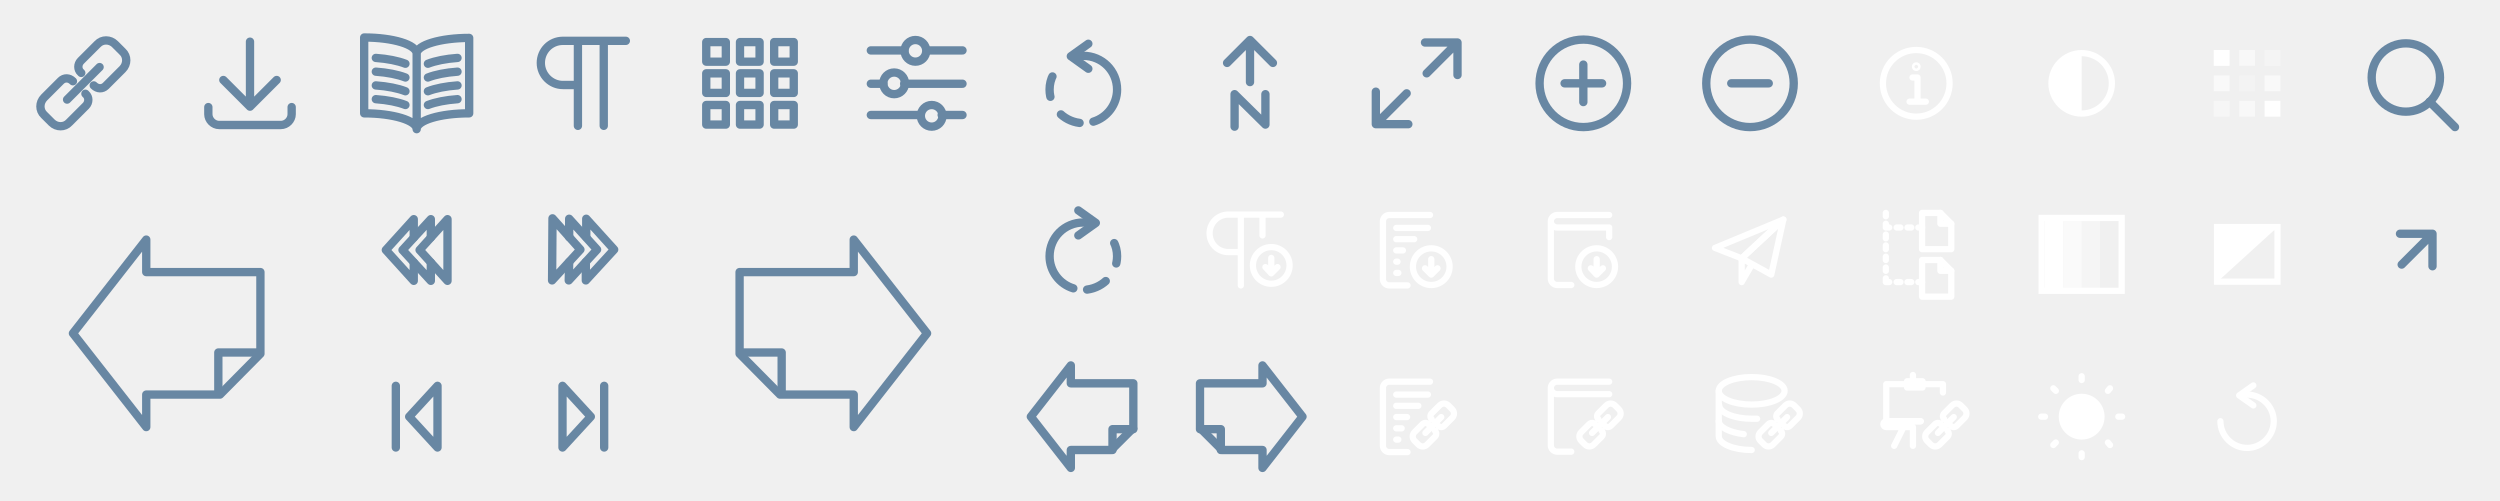
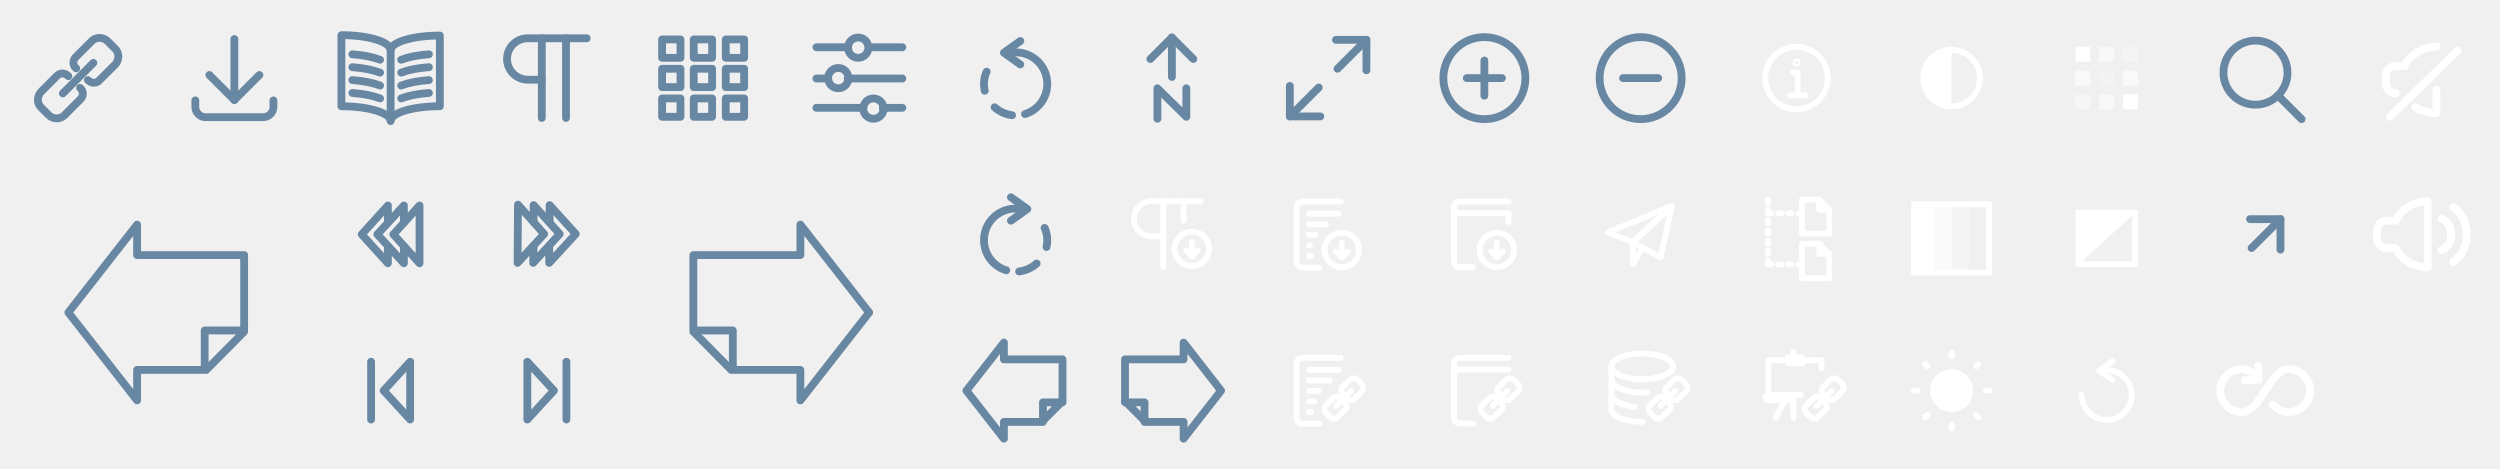
- <svg xmlns="http://www.w3.org/2000/svg" id="Ebene_1" width="600" height="120" viewBox="0 0 600 120">
-   <style>.st0,.st1{stroke-linecap:round}.st0{fill:none;stroke-linejoin:round;stroke-miterlimit:10;stroke:#6887a3;stroke-width:2}.st1{stroke:#fff;stroke-width:1.5}.st1,.st2,.st3{fill:none;stroke-linejoin:round;stroke-miterlimit:10}.st2{stroke-linecap:round;stroke-dasharray:5;stroke:#6887a3;stroke-width:2}.st3{stroke:#fff;stroke-width:1.5}.st4{fill:#fff}.st5{fill:none;stroke:#fff;stroke-width:1.5;stroke-miterlimit:10}.st6,.st7{opacity:.66;fill:#fff}.st7{opacity:.33}.st8{fill:none;stroke:#fff;stroke-width:1.5;stroke-linecap:round;stroke-miterlimit:10}.st9{opacity:.5;fill:#fff}.st10,.st11{opacity:.3;fill:#fff}.st11{opacity:.6}.st12,.st13{opacity:.2;fill:#fff}.st13{opacity:.4}</style>
-   <path class="st0" d="M22.5 20.5c.9.9 2.1.9 2.9.1l4-4c1.2-1.2 1.2-3.1 0-4.2l-1.8-1.8c-1.2-1.2-3.1-1.2-4.2 0l-4 4c-.8.8-.8 2.1 0 2.8l.1.1M17.5 19.5c-.9-.9-2.1-.9-2.9-.1l-4 4c-1.2 1.2-1.2 3.1 0 4.2l1.8 1.8c1.2 1.2 3.1 1.2 4.2 0l4-4c.8-.8.8-2.1 0-2.8l-.1-.1M16.1 23.9l7.8-7.8" />
-   <circle class="st0" cx="219.7" cy="12.2" r="2.6" />
-   <path class="st0" d="M222.5 12.1h8.5M209 12.1h8" />
-   <circle class="st0" cx="214.6" cy="20" r="2.6" />
-   <path class="st0" d="M217 20.1h14M209 20.1h3" />
-   <circle class="st0" cx="223.6" cy="27.8" r="2.6" />
-   <path class="st0" d="M226 27.6h5M209 27.6h12" />
-   <path class="st1" d="M345.2 102.2c.4.4 1 .4 1.4 0l1.9-1.9c.6-.6.6-1.5 0-2.1l-.9-.9c-.6-.6-1.5-.6-2.1 0l-1.9 1.9c-.4.4-.4 1 0 1.4M342.8 101.8c-.4-.4-1-.4-1.4 0l-1.9 1.9c-.6.6-.6 1.5 0 2.1l.9.9c.6.6 1.5.6 2.1 0l1.9-1.9c.4-.4.4-1 0-1.4M342.1 103.9l3.8-3.8M468.2 102.2c.4.4 1 .4 1.4 0l1.9-1.9c.6-.6.6-1.5 0-2.1l-.9-.9c-.6-.6-1.5-.6-2.1 0l-1.9 1.9c-.4.4-.4 1 0 1.4M465.8 101.8c-.4-.4-1-.4-1.4 0l-1.9 1.9c-.6.6-.6 1.5 0 2.1l.9.9c.6.6 1.5.6 2.1 0l1.9-1.9c.4-.4.4-1 0-1.4M465.1 103.9l3.8-3.8M385.2 102.2c.4.4 1 .4 1.4 0l1.9-1.9c.6-.6.6-1.5 0-2.1l-.9-.9c-.6-.6-1.5-.6-2.1 0l-1.9 1.9c-.4.4-.4 1 0 1.4M382.8 101.8c-.4-.4-1-.4-1.4 0l-1.9 1.9c-.6.6-.6 1.5 0 2.1l.9.9c.6.6 1.5.6 2.1 0l1.9-1.9c.4-.4.4-1 0-1.4M382.1 103.9l3.8-3.8" />
-   <path class="st2" d="M259.1 29.5c-4-.5-7.2-3.9-7.2-8 0-1.3.3-2.5.9-3.6" />
-   <path class="st0" d="M259.1 13.4h.9c4.5 0 8.1 3.6 8.1 8.1 0 3.6-2.4 6.7-5.7 7.7" />
-   <path class="st0" d="M261.2 10.5l-4.2 3 4.2 3" />
-   <path class="st2" d="M260.9 69.5c4-.5 7.2-3.9 7.2-8 0-1.3-.3-2.5-.9-3.6" />
-   <path class="st0" d="M260.9 53.4h-.9c-4.5 0-8.1 3.6-8.1 8.1 0 3.6 2.4 6.7 5.7 7.7" />
-   <path class="st0" d="M258.8 50.5l4.2 3-4.2 3M349.8 10.2l-7.4 7.4M342 10.2h7.8V18M330.2 29.8l7.4-7.4M338 29.8h-7.8V22M583.8 56.1l-7.4 7.4M576 56.1h7.8v7.8M300 9.6v10.1M294.5 15.1l5.5-5.5 5.5 5.5M296.3 30.4v-7.8l7.4 7.3v-7.3" />
+ <svg xmlns="http://www.w3.org/2000/svg" version="1.1" id="Ebene_1" x="0px" y="0px" width="640px" height="120px" viewBox="0 0 640 120" style="enable-background:new 0 0 640 120;" xml:space="preserve">
+   <style type="text/css">
+ 	.st0{fill:none;stroke:#6887A3;stroke-width:2;stroke-linecap:round;stroke-linejoin:round;stroke-miterlimit:10;}
+ 	.st1{fill:none;stroke:#FFFFFF;stroke-width:1.5;stroke-linecap:round;stroke-linejoin:round;stroke-miterlimit:10;}
+ 	
+ 		.st2{fill:none;stroke:#6887A3;stroke-width:2;stroke-linecap:round;stroke-linejoin:round;stroke-miterlimit:10;stroke-dasharray:5;}
+ 	.st3{fill:none;stroke:#FFFFFF;stroke-width:1.5;stroke-linejoin:round;stroke-miterlimit:10;}
+ 	.st4{fill:#FFFFFF;}
+ 	.st5{fill:none;stroke:#FFFFFF;stroke-width:1.5;stroke-miterlimit:10;}
+ 	.st6{opacity:0.66;fill:#FFFFFF;}
+ 	.st7{opacity:0.33;fill:#FFFFFF;}
+ 	.st8{fill:none;stroke:#FFFFFF;stroke-width:1.5;stroke-linecap:round;stroke-miterlimit:10;}
+ 	.st9{opacity:0.5;fill:#FFFFFF;}
+ 	.st10{opacity:0.3;fill:#FFFFFF;}
+ 	.st11{opacity:0.6;fill:#FFFFFF;}
+ 	.st12{opacity:0.2;fill:#FFFFFF;}
+ 	.st13{opacity:0.4;fill:#FFFFFF;}
+ 	.st14{fill:none;stroke:#FFFFFF;stroke-width:2;stroke-linecap:round;stroke-linejoin:round;stroke-miterlimit:10;}
+ </style>
+   <g>
+     <path class="st0" d="M22.5,20.5L22.5,20.5c0.9,0.9,2.1,0.9,2.9,0.1l4-4c1.2-1.2,1.2-3.1,0-4.2l-1.8-1.8c-1.2-1.2-3.1-1.2-4.2,0   l-4,4c-0.8,0.8-0.8,2.1,0,2.8l0.1,0.1" />
+     <path class="st0" d="M17.5,19.5L17.5,19.5c-0.9-0.9-2.1-0.9-2.9-0.1l-4,4c-1.2,1.2-1.2,3.1,0,4.2l1.8,1.8c1.2,1.2,3.1,1.2,4.2,0   l4-4c0.8-0.8,0.8-2.1,0-2.8l-0.1-0.1" />
+     <line class="st0" x1="16.1" y1="23.9" x2="23.9" y2="16.1" />
+   </g>
+   <g>
+     <circle class="st0" cx="219.7" cy="12.2" r="2.6" />
+     <line class="st0" x1="222.5" y1="12.1" x2="231" y2="12.1" />
+     <line class="st0" x1="209" y1="12.1" x2="217" y2="12.1" />
+     <circle class="st0" cx="214.6" cy="20" r="2.6" />
+     <line class="st0" x1="217" y1="20.1" x2="231" y2="20.1" />
+     <line class="st0" x1="209" y1="20.1" x2="212" y2="20.1" />
+     <circle class="st0" cx="223.6" cy="27.8" r="2.6" />
+     <line class="st0" x1="226" y1="27.6" x2="231" y2="27.6" />
+     <line class="st0" x1="209" y1="27.6" x2="221" y2="27.6" />
+   </g>
+   <g>
+     <path class="st1" d="M345.2,102.2L345.2,102.2c0.4,0.4,1,0.4,1.4,0l1.9-1.9c0.6-0.6,0.6-1.5,0-2.1l-0.9-0.9c-0.6-0.6-1.5-0.6-2.1,0   l-1.9,1.9c-0.4,0.4-0.4,1,0,1.4l0,0" />
+     <path class="st1" d="M342.8,101.8L342.8,101.8c-0.4-0.4-1-0.4-1.4,0l-1.9,1.9c-0.6,0.6-0.6,1.5,0,2.1l0.9,0.9   c0.6,0.6,1.5,0.6,2.1,0l1.9-1.9c0.4-0.4,0.4-1,0-1.4l0,0" />
+     <line class="st1" x1="342.1" y1="103.9" x2="345.9" y2="100.1" />
+   </g>
+   <g>
+     <path class="st1" d="M468.2,102.2L468.2,102.2c0.4,0.4,1,0.4,1.4,0l1.9-1.9c0.6-0.6,0.6-1.5,0-2.1l-0.9-0.9c-0.6-0.6-1.5-0.6-2.1,0   l-1.9,1.9c-0.4,0.4-0.4,1,0,1.4l0,0" />
+     <path class="st1" d="M465.8,101.8L465.8,101.8c-0.4-0.4-1-0.4-1.4,0l-1.9,1.9c-0.6,0.6-0.6,1.5,0,2.1l0.9,0.9   c0.6,0.6,1.5,0.6,2.1,0l1.9-1.9c0.4-0.4,0.4-1,0-1.4l0,0" />
+     <line class="st1" x1="465.1" y1="103.9" x2="468.9" y2="100.1" />
+   </g>
+   <g>
+     <path class="st1" d="M385.2,102.2L385.2,102.2c0.4,0.4,1,0.4,1.4,0l1.9-1.9c0.6-0.6,0.6-1.5,0-2.1l-0.9-0.9c-0.6-0.6-1.5-0.6-2.1,0   l-1.9,1.9c-0.4,0.4-0.4,1,0,1.4l0,0" />
+     <path class="st1" d="M382.8,101.8L382.8,101.8c-0.4-0.4-1-0.4-1.4,0l-1.9,1.9c-0.6,0.6-0.6,1.5,0,2.1l0.9,0.9   c0.6,0.6,1.5,0.6,2.1,0l1.9-1.9c0.4-0.4,0.4-1,0-1.4l0,0" />
+     <line class="st1" x1="382.1" y1="103.9" x2="385.9" y2="100.1" />
+   </g>
+   <g>
+     <path class="st2" d="M259.1,29.5c-4-0.5-7.2-3.9-7.2-8c0-1.3,0.3-2.5,0.9-3.6" />
+     <path class="st0" d="M259.1,13.4c0.3,0,0.6,0,0.9,0c4.5,0,8.1,3.6,8.1,8.1c0,3.6-2.4,6.7-5.7,7.7" />
+     <polyline class="st0" points="261.2,10.5 257,13.5 261.2,16.5  " />
+   </g>
+   <g>
+     <path class="st2" d="M260.9,69.5c4-0.5,7.2-3.9,7.2-8c0-1.3-0.3-2.5-0.9-3.6" />
+     <path class="st0" d="M260.9,53.4c-0.3,0-0.6,0-0.9,0c-4.5,0-8.1,3.6-8.1,8.1c0,3.6,2.4,6.7,5.7,7.7" />
+     <polyline class="st0" points="258.8,50.5 263,53.5 258.8,56.5  " />
+   </g>
+   <g>
+     <g>
+       <line class="st0" x1="349.8" y1="10.2" x2="342.4" y2="17.6" />
+       <polyline class="st0" points="342,10.2 349.8,10.2 349.8,18   " />
+     </g>
+     <g>
+       <line class="st0" x1="330.2" y1="29.8" x2="337.6" y2="22.4" />
+       <polyline class="st0" points="338,29.8 330.2,29.8 330.2,22   " />
+     </g>
+   </g>
+   <g>
+     <g>
+       <line class="st0" x1="583.8" y1="56.1" x2="576.4" y2="63.5" />
+       <polyline class="st0" points="576,56.1 583.8,56.1 583.8,63.9   " />
+     </g>
+   </g>
+   <g>
+     <g>
+       <g>
+         <line class="st0" x1="300" y1="9.6" x2="300" y2="19.7" />
+         <polyline class="st0" points="294.5,15.1 300,9.6 305.5,15.1    " />
+       </g>
+     </g>
+     <polyline class="st0" points="296.3,30.4 296.3,22.6 303.7,29.9 303.7,22.6  " />
+   </g>
  <circle class="st0" cx="380" cy="20" r="10.5" />
-   <path class="st0" d="M375.5 20h9M380 24.5v-9" />
+   <line class="st0" x1="375.5" y1="20" x2="384.5" y2="20" />
+   <line class="st0" x1="380" y1="24.5" x2="380" y2="15.5" />
  <circle class="st0" cx="420" cy="20" r="10.5" />
-   <path class="st0" d="M415.5 20h9M144.9 9.8v20.4M138.7 9.8v20.4M150.2 9.8h-15.1c-3 0-5.3 2.4-5.3 5.3s2.4 5.3 5.3 5.3h3.6M70 25.7v1.7c0 1.4-1.2 2.6-2.6 2.6H52.6c-1.4 0-2.6-1.2-2.6-2.6v-1.7M60 25.6V10M66.4 19.2L60 25.6l-6.4-6.4M100 12.9c0-2.1 5.7-3.8 12.6-3.8v18.1c-7 0-12.6 1.7-12.6 3.8 0-2.1-5.7-3.8-12.6-3.8V9c6.9 0 12.6 1.7 12.6 3.9zM100 12.9v17.9M97.3 15.3c-1.8-.7-4.3-1.2-7.1-1.4M97.3 18.6c-1.8-.7-4.3-1.2-7.1-1.4M97.3 21.9c-1.8-.7-4.3-1.2-7.1-1.4M97.3 25.2c-1.8-.7-4.3-1.2-7.1-1.4M102.7 15.3c1.8-.7 4.3-1.2 7.1-1.4M102.7 18.6c1.8-.7 4.3-1.2 7.1-1.4M102.7 21.9c1.8-.7 4.3-1.2 7.1-1.4M102.7 25.2c1.8-.7 4.3-1.2 7.1-1.4M169.5 10.1h4.7v4.7h-4.7zM177.6 10.1h4.7v4.7h-4.7zM185.8 10.1h4.7v4.7h-4.7zM169.5 17.6h4.7v4.7h-4.7zM177.6 17.6h4.7v4.7h-4.7zM185.8 17.6h4.7v4.7h-4.7zM169.5 25.2h4.7v4.7h-4.7zM177.6 25.2h4.7v4.7h-4.7zM185.8 25.2h4.7v4.7h-4.7z" />
-   <g>
-     <path class="st0" d="M62.5 76.7v8.2l-9.7 9.8H35.1v7.8L17.5 80l17.6-22.5v7.8h27.4z" />
-     <path class="st0" d="M52.4 94.2v-9.6H62" />
-   </g>
-   <g>
-     <path class="st0" d="M103.4 63v4.4L96.6 60l6.8-7.4V57" />
-     <path class="st0" d="M107.4 52.6v14.8l-6.7-7.4zM99.3 63v4.4L92.6 60l6.7-7.4V57" />
-   </g>
-   <g>
-     <path class="st0" d="M105 92.6v14.8l-6.8-7.4zM95 92.6v14.8" />
-   </g>
-   <g>
-     <path class="st0" d="M177.5 76.7v8.2l9.7 9.8h17.7v7.8L222.5 80l-17.6-22.5v7.8h-27.4z" />
-     <path class="st0" d="M187.6 94.2v-9.6H178" />
-   </g>
-   <g>
-     <path class="st0" d="M136.6 62.9l-.1 4.4 6.8-7.4-6.7-7.4v4.4" />
-     <path class="st0" d="M132.6 52.4l-.1 14.9 6.8-7.4zM140.6 62.9v4.4l6.8-7.4-6.7-7.4v4.4" />
-   </g>
-   <g>
-     <path class="st0" d="M135 92.6v14.8l6.8-7.4zM145 92.6v14.8" />
-   </g>
-   <g>
-     <path class="st1" d="M377.1 68.4h-3.4c-.8 0-1.5-.7-1.5-1.5V53.4M386.2 51.6h-12.5c-.8 0-1.5.7-1.5 1.5s.7 1.5 1.5 1.5h12.5v2.3" />
+   <line class="st0" x1="415.5" y1="20" x2="424.5" y2="20" />
+   <g>
+     <line class="st0" x1="144.9" y1="9.8" x2="144.9" y2="30.2" />
+     <line class="st0" x1="138.7" y1="9.8" x2="138.7" y2="30.2" />
+     <path class="st0" d="M150.2,9.8h-15.1c-3,0-5.3,2.4-5.3,5.3s2.4,5.3,5.3,5.3h3.6" />
+   </g>
+   <g>
+     <path class="st0" d="M70,25.7v1.7c0,1.4-1.2,2.6-2.6,2.6H52.6c-1.4,0-2.6-1.2-2.6-2.6v-1.7" />
+     <line class="st0" x1="60" y1="25.6" x2="60" y2="10" />
+     <polyline class="st0" points="66.4,19.2 60,25.6 53.6,19.2  " />
+   </g>
+   <g>
+     <path class="st0" d="M100,12.9c0-2.1,5.7-3.8,12.6-3.8v18.1c-7,0-12.6,1.7-12.6,3.8c0-2.1-5.7-3.8-12.6-3.8V9   C94.3,9,100,10.7,100,12.9z" />
+     <line class="st0" x1="100" y1="12.9" x2="100" y2="30.8" />
+     <path class="st0" d="M97.3,15.3c-1.8-0.7-4.3-1.2-7.1-1.4" />
+     <path class="st0" d="M97.3,18.6c-1.8-0.7-4.3-1.2-7.1-1.4" />
+     <path class="st0" d="M97.3,21.9c-1.8-0.7-4.3-1.2-7.1-1.4" />
+     <path class="st0" d="M97.3,25.2c-1.8-0.7-4.3-1.2-7.1-1.4" />
+     <path class="st0" d="M102.7,15.3c1.8-0.7,4.3-1.2,7.1-1.4" />
+     <path class="st0" d="M102.7,18.6c1.8-0.7,4.3-1.2,7.1-1.4" />
+     <path class="st0" d="M102.7,21.9c1.8-0.7,4.3-1.2,7.1-1.4" />
+     <path class="st0" d="M102.7,25.2c1.8-0.7,4.3-1.2,7.1-1.4" />
+   </g>
+   <g>
+     <g>
+       <rect x="169.5" y="10.1" class="st0" width="4.7" height="4.7" />
+     </g>
+     <g>
+       <rect x="177.6" y="10.1" class="st0" width="4.7" height="4.7" />
+     </g>
+     <g>
+       <rect x="185.8" y="10.1" class="st0" width="4.7" height="4.7" />
+     </g>
+     <g>
+       <rect x="169.5" y="17.6" class="st0" width="4.7" height="4.7" />
+     </g>
+     <g>
+       <rect x="177.6" y="17.6" class="st0" width="4.7" height="4.7" />
+     </g>
+     <g>
+       <rect x="185.8" y="17.6" class="st0" width="4.7" height="4.7" />
+     </g>
+     <g>
+       <rect x="169.5" y="25.2" class="st0" width="4.7" height="4.7" />
+     </g>
+     <g>
+       <rect x="177.6" y="25.2" class="st0" width="4.7" height="4.7" />
+     </g>
+     <g>
+       <rect x="185.8" y="25.2" class="st0" width="4.7" height="4.7" />
+     </g>
+   </g>
+   <g>
+     <polygon class="st0" points="62.5,76.7 62.5,84.9 52.8,94.7 35.1,94.7 35.1,102.5 17.5,80 35.1,57.5 35.1,65.3 62.5,65.3  " />
+     <polyline class="st0" points="52.4,94.2 52.4,84.6 62,84.6  " />
+   </g>
+   <g>
+     <polyline class="st0" points="103.4,63 103.4,67.4 96.6,60 103.4,52.6 103.4,57  " />
+     <polygon class="st0" points="107.4,52.6 107.4,67.4 100.7,60  " />
+     <polyline class="st0" points="99.3,63 99.3,67.4 92.6,60 99.3,52.6 99.3,57  " />
+   </g>
+   <g>
+     <polygon class="st0" points="105,92.6 105,107.4 98.2,100  " />
+     <line class="st0" x1="95" y1="92.6" x2="95" y2="107.4" />
+   </g>
+   <g>
+     <polygon class="st0" points="177.5,76.7 177.5,84.9 187.2,94.7 204.9,94.7 204.9,102.5 222.5,80 204.9,57.5 204.9,65.3 177.5,65.3     " />
+     <polyline class="st0" points="187.6,94.2 187.6,84.6 178,84.6  " />
+   </g>
+   <g>
+     <polyline class="st0" points="136.6,62.9 136.5,67.3 143.3,59.9 136.6,52.5 136.6,56.9  " />
+     <polygon class="st0" points="132.6,52.4 132.5,67.3 139.3,59.9  " />
+     <polyline class="st0" points="140.6,62.9 140.6,67.3 147.4,59.9 140.7,52.5 140.7,56.9  " />
+   </g>
+   <g>
+     <polygon class="st0" points="135,92.6 135,107.4 141.8,100  " />
+     <line class="st0" x1="145" y1="92.6" x2="145" y2="107.4" />
+   </g>
+   <g>
+     <path class="st1" d="M377.1,68.4h-3.4c-0.8,0-1.5-0.7-1.5-1.5V53.4" />
+     <path class="st1" d="M386.2,51.6h-12.5c-0.8,0-1.5,0.7-1.5,1.5c0,0.8,0.7,1.5,1.5,1.5h12.5v2.3" />
    <circle class="st1" cx="383.2" cy="64" r="4.4" />
-     <path class="st1" d="M383.2 65.9v-3.7M381.8 64.4l1.4 1.5 1.5-1.5" />
-   </g>
-   <g>
-     <path class="st1" d="M343.2 51.6h-9.8c-.8 0-1.5.7-1.5 1.5V67c0 .8.7 1.5 1.5 1.5h4.4" />
+     <line class="st1" x1="383.2" y1="65.9" x2="383.2" y2="62.2" />
+     <polyline class="st1" points="381.8,64.4 383.2,65.9 384.7,64.4  " />
+   </g>
+   <g>
+     <path class="st1" d="M343.2,51.6h-9.8c-0.8,0-1.5,0.7-1.5,1.5v0.4V67c0,0.8,0.7,1.5,1.5,1.5h4.4" />
    <circle class="st1" cx="343.5" cy="64" r="4.4" />
-     <path class="st1" d="M343.5 65.9v-3.7M342 64.4l1.5 1.5 1.5-1.5M335.1 65.5h.5M335.1 54.7h7.6M335.1 57.4h4.3M335.1 60.1h1.6M335.1 62.8h.3" />
-   </g>
-   <g>
-     <path class="st1" d="M377.1 108.4h-3.4c-.8 0-1.5-.7-1.5-1.5V93.4M386.2 91.6h-12.5c-.8 0-1.5.7-1.5 1.5s.7 1.5 1.5 1.5h12.5" />
-   </g>
-   <g>
-     <path class="st1" d="M343.2 91.6h-9.8c-.8 0-1.5.7-1.5 1.5V107c0 .8.7 1.5 1.5 1.5h4.4M335.1 105.5h.5M335.1 94.7h7.6M335.1 97.4h5.3M335.1 100.1h2.6M335.1 102.8h1.3" />
-   </g>
-   <g>
-     <path class="st1" d="M303 51.5v5M297.8 51.5v17M307.4 51.5h-12.6c-2.5 0-4.5 2-4.5 4.5s2 4.5 4.5 4.5h3" />
+     <line class="st1" x1="343.5" y1="65.9" x2="343.5" y2="62.2" />
+     <polyline class="st1" points="342,64.4 343.5,65.9 345,64.4  " />
+     <g>
+       <line class="st1" x1="335.1" y1="65.5" x2="335.6" y2="65.5" />
+       <line class="st1" x1="335.1" y1="54.7" x2="342.7" y2="54.7" />
+       <line class="st1" x1="335.1" y1="57.4" x2="339.4" y2="57.4" />
+       <line class="st1" x1="335.1" y1="60.1" x2="336.7" y2="60.1" />
+       <line class="st1" x1="335.1" y1="62.8" x2="335.4" y2="62.8" />
+     </g>
+   </g>
+   <g>
+     <path class="st1" d="M377.1,108.4h-3.4c-0.8,0-1.5-0.7-1.5-1.5V93.4" />
+     <path class="st1" d="M386.2,91.6h-12.5c-0.8,0-1.5,0.7-1.5,1.5c0,0.8,0.7,1.5,1.5,1.5h12.5" />
+   </g>
+   <g>
+     <path class="st1" d="M343.2,91.6h-9.8c-0.8,0-1.5,0.7-1.5,1.5v0.4V107c0,0.8,0.7,1.5,1.5,1.5h4.4" />
+     <g>
+       <line class="st1" x1="335.1" y1="105.5" x2="335.6" y2="105.5" />
+       <line class="st1" x1="335.1" y1="94.7" x2="342.7" y2="94.7" />
+       <line class="st1" x1="335.1" y1="97.4" x2="340.4" y2="97.4" />
+       <line class="st1" x1="335.1" y1="100.1" x2="337.7" y2="100.1" />
+       <line class="st1" x1="335.1" y1="102.8" x2="336.4" y2="102.8" />
+     </g>
+   </g>
+   <g>
+     <g>
+       <line class="st1" x1="303" y1="51.5" x2="303" y2="56.5" />
+       <line class="st1" x1="297.8" y1="51.5" x2="297.8" y2="68.5" />
+       <path class="st1" d="M307.4,51.5h-12.6c-2.5,0-4.5,2-4.5,4.5c0,2.5,2,4.5,4.5,4.5h3" />
+     </g>
    <circle class="st1" cx="305.1" cy="63.7" r="4.4" />
-     <path class="st1" d="M305.1 65.6v-3.7M303.7 64.1l1.4 1.5 1.5-1.5" />
-   </g>
-   <g>
-     <path class="st0" d="M272 98.2v4.5l-5.3 5.3H257v4.3l-9.6-12.3 9.6-12.3V92h15z" />
-     <path class="st0" d="M267 108v-5h5" />
-   </g>
-   <g>
-     <path class="st0" d="M288 98.2v4.5l5.3 5.3h9.7v4.3l9.6-12.3-9.6-12.3V92h-15z" />
-     <path class="st0" d="M293 108v-5h-5" />
-   </g>
-   <g>
-     <path class="st3" d="M428 52.7l-16.4 6.8L418 62z" />
-     <path class="st3" d="M428 52.7l-2.9 13.2L418 62zM418 62v5.7l2.5-4.3" />
-   </g>
-   <g>
-     <path class="st1" d="M428.2 102.2c.4.4 1 .4 1.4 0l1.9-1.9c.6-.6.6-1.5 0-2.1l-.9-.9c-.6-.6-1.5-.6-2.1 0l-1.9 1.9c-.4.4-.4 1 0 1.4M425.8 101.8c-.4-.4-1-.4-1.4 0l-1.9 1.9c-.6.6-.6 1.5 0 2.1l.9.9c.6.6 1.5.6 2.1 0l1.9-1.9c.4-.4.4-1 0-1.4M425.1 103.9l3.8-3.8" />
-     <g>
-       <ellipse class="st1" cx="420.4" cy="93.8" rx="7.9" ry="3.3" />
-       <path class="st1" d="M421.7 100.5h-1.2c-4.4 0-7.9-1.5-7.9-3.3M418.5 104.2c-3.4-.4-6-1.7-6-3.2" />
-       <path class="st1" d="M420.4 108c-4.4 0-7.9-1.5-7.9-3.3V93.8" />
-     </g>
-   </g>
-   <g>
-     <path class="st1" d="M461 101.1h-8.3v-8.9h5M461.3 92.2h5v2" />
-     <path class="st1" d="M457.7 91.5h3.7V93h-3.7zM460.9 101.1h-8.2c-.4 0-.7.3-.7.7 0 .4.3.7.7.7h6.4M459.1 102.6v4.4M454.6 107l2.2-4.4M459.1 90v1.5" />
-   </g>
-   <g>
-     <path class="st1" d="M468.3 59.8h-7v-8.7h4.4l2.6 2.6z" />
-     <path class="st1" d="M465.7 51.1v2.6h2.6M468.3 71.2h-7v-8.8h4.4l2.6 2.6z" />
-     <path class="st1" d="M465.7 62.4V65h2.6M452.6 51.1v.8M452.6 56.3v.9M452.6 53.7v.9h.8M452.6 58.9v.9M452.6 61.6v.8M452.6 64.2v.8M452.6 66.8v.9h.8M455.2 54.6h.9M457.8 54.6h.9M460.4 54.6h.9M455.2 67.7h.9M457.8 67.7h.9M460.4 67.7h.9" />
+     <line class="st1" x1="305.1" y1="65.6" x2="305.1" y2="61.9" />
+     <polyline class="st1" points="303.7,64.1 305.1,65.6 306.6,64.1  " />
+   </g>
+   <g>
+     <polygon class="st0" points="272,98.2 272,102.7 266.7,108 257,108 257,112.3 247.4,100 257,87.7 257,92 272,92  " />
+     <polyline class="st0" points="267,108 267,103 272,103  " />
+   </g>
+   <g>
+     <polygon class="st0" points="288,98.2 288,102.7 293.3,108 303,108 303,112.3 312.6,100 303,87.7 303,92 288,92  " />
+     <polyline class="st0" points="293,108 293,103 288,103  " />
+   </g>
+   <g>
+     <polygon class="st3" points="428,52.7 411.6,59.5 418,62  " />
+     <polygon class="st3" points="428,52.7 425.1,65.9 418,62  " />
+     <polyline class="st3" points="418,62 418,67.7 420.5,63.4  " />
+   </g>
+   <g>
+     <g>
+       <path class="st1" d="M428.2,102.2L428.2,102.2c0.4,0.4,1,0.4,1.4,0l1.9-1.9c0.6-0.6,0.6-1.5,0-2.1l-0.9-0.9    c-0.6-0.6-1.5-0.6-2.1,0l-1.9,1.9c-0.4,0.4-0.4,1,0,1.4l0,0" />
+       <path class="st1" d="M425.8,101.8L425.8,101.8c-0.4-0.4-1-0.4-1.4,0l-1.9,1.9c-0.6,0.6-0.6,1.5,0,2.1l0.9,0.9    c0.6,0.6,1.5,0.6,2.1,0l1.9-1.9c0.4-0.4,0.4-1,0-1.4l0,0" />
+       <line class="st1" x1="425.1" y1="103.9" x2="428.9" y2="100.1" />
+     </g>
+     <g>
+       <path class="st1" d="M427,103" />
+     </g>
+     <g>
+       <g>
+         <g>
+           <ellipse class="st1" cx="420.4" cy="93.8" rx="7.9" ry="3.3" />
+           <path class="st1" d="M421.7,100.5c-0.4,0-0.8,0-1.2,0c-4.4,0-7.9-1.5-7.9-3.3" />
+           <path class="st1" d="M418.5,104.2c-3.4-0.4-6-1.7-6-3.2" />
+           <path class="st1" d="M420.4,108c-4.4,0-7.9-1.5-7.9-3.3V93.8" />
+         </g>
+         <path class="st1" d="M428.3,93.8" />
+       </g>
+     </g>
+   </g>
+   <g>
+     <polyline class="st1" points="461,101.1 452.7,101.1 452.7,92.2 457.7,92.2  " />
+     <polyline class="st1" points="461.3,92.2 466.3,92.2 466.3,94.2  " />
+     <rect x="457.7" y="91.5" class="st1" width="3.7" height="1.5" />
+     <path class="st1" d="M460.9,101.1h-8.2c-0.4,0-0.7,0.3-0.7,0.7c0,0.4,0.3,0.7,0.7,0.7h6.4" />
+     <line class="st1" x1="459.1" y1="102.6" x2="459.1" y2="107" />
+     <line class="st1" x1="454.6" y1="107" x2="456.8" y2="102.6" />
+     <line class="st1" x1="459.1" y1="90" x2="459.1" y2="91.5" />
+   </g>
+   <g>
+     <polygon class="st1" points="468.3,59.8 461.3,59.8 461.3,51.1 465.7,51.1 468.3,53.7  " />
+     <polyline class="st1" points="465.7,51.1 465.7,53.7 468.3,53.7  " />
+     <polygon class="st1" points="468.3,71.2 461.3,71.2 461.3,62.4 465.7,62.4 468.3,65  " />
+     <polyline class="st1" points="465.7,62.4 465.7,65 468.3,65  " />
+     <line class="st1" x1="452.6" y1="51.1" x2="452.6" y2="51.9" />
+     <line class="st1" x1="452.6" y1="56.3" x2="452.6" y2="57.2" />
+     <polyline class="st1" points="452.6,53.7 452.6,54.6 453.4,54.6  " />
+     <line class="st1" x1="452.6" y1="58.9" x2="452.6" y2="59.8" />
+     <line class="st1" x1="452.6" y1="61.6" x2="452.6" y2="62.4" />
+     <line class="st1" x1="452.6" y1="64.2" x2="452.6" y2="65" />
+     <polyline class="st1" points="452.6,66.8 452.6,67.7 453.4,67.7  " />
+     <line class="st1" x1="455.2" y1="54.6" x2="456.1" y2="54.6" />
+     <line class="st1" x1="457.8" y1="54.6" x2="458.7" y2="54.6" />
+     <line class="st1" x1="460.4" y1="54.6" x2="461.3" y2="54.6" />
+     <line class="st1" x1="455.2" y1="67.7" x2="456.1" y2="67.7" />
+     <line class="st1" x1="457.8" y1="67.7" x2="458.7" y2="67.7" />
+     <line class="st1" x1="460.4" y1="67.7" x2="461.3" y2="67.7" />
  </g>
  <g>
    <circle class="st1" cx="459.9" cy="20" r="8" />
-     <path class="st1" d="M458.3 24.4h3.9M459 18.6h1.2V24" />
-     <path class="st3" d="M459.9 15.7c-.2 0-.3.1-.3.3 0 .2.1.3.3.3.2 0 .3-.1.3-.3 0-.2-.1-.3-.3-.3z" />
-   </g>
-   <g>
-     <path class="st4" d="M499.6 12c-4.4 0-8 3.6-8 8s3.6 8 8 8 8-3.6 8-8-3.6-8-8-8zm0 14.5v-13c3.6 0 6.5 2.9 6.5 6.5s-2.9 6.5-6.5 6.5z" />
-   </g>
-   <g>
-     <path class="st5" d="M490 52.3h19.2v17.5H490z" />
-     <path class="st4" d="M490.8 52.5h4.4V70h-4.4z" />
-     <path class="st6" d="M495.2 52.5h4.4V70h-4.4z" />
-     <path class="st7" d="M499.6 52.5h4.4V70h-4.4z" />
-   </g>
-   <g>
-     <path class="st8" d="M499.6 90.3v.9M499.6 108.8v.9" />
-     <circle class="st4" cx="499.6" cy="100" r="5.5" />
-     <path class="st8" d="M506.4 93.2l-.5.6M493.4 106.2l-.6.6M506.4 106.8l-.5-.6M493.4 93.8l-.6-.6M509.3 100h-.9M490.8 100h-.9" />
-   </g>
-   <g>
-     <path class="st4" d="M531.3 12h3.8v3.8h-3.8z" />
-     <path class="st9" d="M537.4 12h3.8v3.8h-3.8z" />
-     <path class="st10" d="M543.5 12h3.8v3.8h-3.8z" />
-     <path class="st11" d="M531.3 18.1h3.8v3.8h-3.8z" />
-     <path class="st12" d="M537.4 18.1h3.8v3.8h-3.8z" />
-     <path class="st11" d="M543.5 18.1h3.8v3.8h-3.8z" />
-     <path class="st13" d="M531.3 24.2h3.8V28h-3.8z" />
-     <path class="st9" d="M537.4 24.2h3.8V28h-3.8z" />
-     <path class="st4" d="M543.5 24.2h3.8V28h-3.8z" />
-   </g>
-   <g>
-     <path class="st5" d="M532.1 54.5h14.5v13.1h-14.5z" />
-   </g>
-   <g>
-     <path class="st1" d="M540.8 92.5l-3.4 2.4 3.4 2.4" />
-     <path class="st1" d="M539.3 94.7c3.5 0 6.4 2.9 6.4 6.4s-2.9 6.4-6.4 6.4c-3.5 0-6.4-2.9-6.4-6.4" />
-   </g>
-   <g>
-     <path class="st4" d="M532.1 67.7V54.5h14.5" />
-   </g>
-   <circle class="st0" cx="577.4" cy="18.6" r="8.2" />
-   <g>
-     <path class="st0" d="M589.2 30.5l-6.1-6.1" />
-   </g>
+     <g>
+       <line class="st1" x1="458.3" y1="24.4" x2="462.2" y2="24.4" />
+       <polyline class="st1" points="459,18.6 460.2,18.6 460.2,24   " />
+       <g>
+         <path class="st3" d="M459.9,15.7c-0.2,0-0.3,0.1-0.3,0.3c0,0.2,0.1,0.3,0.3,0.3c0.2,0,0.3-0.1,0.3-0.3     C460.2,15.8,460.1,15.7,459.9,15.7L459.9,15.7z" />
+       </g>
+     </g>
+   </g>
+   <g>
+     <g>
+       <path class="st4" d="M499.6,12L499.6,12L499.6,12c-4.4,0-8,3.6-8,8c0,4.4,3.6,8,8,8l0,0h0c4.4,0,8-3.6,8-8    C507.6,15.6,504,12,499.6,12z M499.6,26.5L499.6,26.5l0-13h0c3.6,0,6.5,2.9,6.5,6.5C506.1,23.6,503.2,26.5,499.6,26.5z" />
+     </g>
+   </g>
+   <g>
+     <rect x="490" y="52.3" class="st5" width="19.2" height="17.5" />
+     <rect x="490.8" y="52.5" class="st4" width="4.4" height="17.5" />
+     <rect x="495.2" y="52.5" class="st6" width="4.4" height="17.5" />
+     <rect x="499.6" y="52.5" class="st7" width="4.4" height="17.5" />
+   </g>
+   <g>
+     <line class="st8" x1="499.6" y1="90.3" x2="499.6" y2="91.2" />
+     <line class="st8" x1="499.6" y1="108.8" x2="499.6" y2="109.7" />
+     <g>
+       <circle class="st4" cx="499.6" cy="100" r="5.5" />
+     </g>
+     <line class="st8" x1="506.4" y1="93.2" x2="505.9" y2="93.8" />
+     <line class="st8" x1="493.4" y1="106.2" x2="492.8" y2="106.8" />
+     <line class="st8" x1="506.4" y1="106.8" x2="505.9" y2="106.2" />
+     <line class="st8" x1="493.4" y1="93.8" x2="492.8" y2="93.2" />
+     <line class="st8" x1="509.3" y1="100" x2="508.4" y2="100" />
+     <line class="st8" x1="490.8" y1="100" x2="489.9" y2="100" />
+   </g>
+   <g>
+     <rect x="531.3" y="12" class="st4" width="3.8" height="3.8" />
+     <rect x="537.4" y="12" class="st9" width="3.8" height="3.8" />
+     <rect x="543.5" y="12" class="st10" width="3.8" height="3.8" />
+     <rect x="531.3" y="18.1" class="st11" width="3.8" height="3.8" />
+     <rect x="537.4" y="18.1" class="st12" width="3.8" height="3.8" />
+     <rect x="543.5" y="18.1" class="st11" width="3.8" height="3.8" />
+     <rect x="531.3" y="24.2" class="st13" width="3.8" height="3.8" />
+     <rect x="537.4" y="24.2" class="st9" width="3.8" height="3.8" />
+     <rect x="543.5" y="24.2" class="st4" width="3.8" height="3.8" />
+   </g>
+   <g>
+     <rect x="532.1" y="54.5" class="st5" width="14.5" height="13.1" />
+   </g>
+   <g>
+     <g>
+       <polyline class="st1" points="540.8,92.5 537.4,94.9 540.8,97.3   " />
+     </g>
+     <path class="st1" d="M539.3,94.7c3.5,0,6.4,2.9,6.4,6.4s-2.9,6.4-6.4,6.4c-3.5,0-6.4-2.9-6.4-6.4" />
+   </g>
+   <g>
+     <polyline class="st4" points="532.1,67.7 532.1,54.5 546.6,54.5  " />
+   </g>
+   <g>
+     <circle class="st0" cx="577.4" cy="18.6" r="8.2" />
+     <g>
+       <g>
+         <line class="st0" x1="589.2" y1="30.5" x2="583.1" y2="24.4" />
+       </g>
+     </g>
+   </g>
+   <g>
+     <path class="st14" d="M577.9,97.1c-0.7-1-2-2.6-4-2.6c-3,0-5.5,2.5-5.5,5.5s2.5,5.5,5.5,5.5c5,0,7-11,12-11c3,0,5.5,2.5,5.5,5.5   s-2.5,5.5-5.5,5.5c-2.1,0-3.4-1.2-4.1-1.9" />
+     <polyline class="st14" points="574.7,97.4 578.2,97.2 578.1,93.7  " />
+   </g>
+   <g id="Outline_Icons">
+     <g>
+       <path class="st14" d="M618.3,27.4c1.5,1,3.6,1.6,5.4,1.6v-6" />
+       <path class="st14" d="M623.8,11.9c-3.4,0-6.9,2.1-8.2,5h-2.3c-1.4,0-2.5,1.1-2.5,2.5v2c0,1.4,1.1,2.5,2.5,2.5" />
+       <line class="st14" x1="611.8" y1="29.9" x2="629.2" y2="12.9" />
+     </g>
+   </g>
+   <g id="Outline_Icons_1_">
+     <g>
+       <path class="st14" d="M613.3,56.5H611c-1.4,0-2.5,1.1-2.5,2.5v2c0,1.4,1.1,2.5,2.5,2.5h2.3c1.3,2.9,4.8,5,8.2,5v-17    C618.1,51.5,614.6,53.6,613.3,56.5z" />
+       <path class="st14" d="M628,53c2.2,1.4,3.5,4.2,3.5,7c0,2.9-1.3,5.6-3.5,7" />
+       <path class="st14" d="M625,56c1.6,0.5,2.5,2.2,2.5,4c0,1.8-0.9,3.5-2.5,4" />
+     </g>
+   </g>
+   <g>
+ </g>
+   <g>
+ </g>
+   <g>
+ </g>
+   <g>
+ </g>
+   <g>
+ </g>
+   <g>
+ </g>
+   <g>
+ </g>
+   <g>
+ </g>
+   <g>
+ </g>
+   <g>
+ </g>
+   <g>
+ </g>
+   <g>
+ </g>
+   <g>
+ </g>
+   <g>
+ </g>
+   <g>
+ </g>
</svg>
